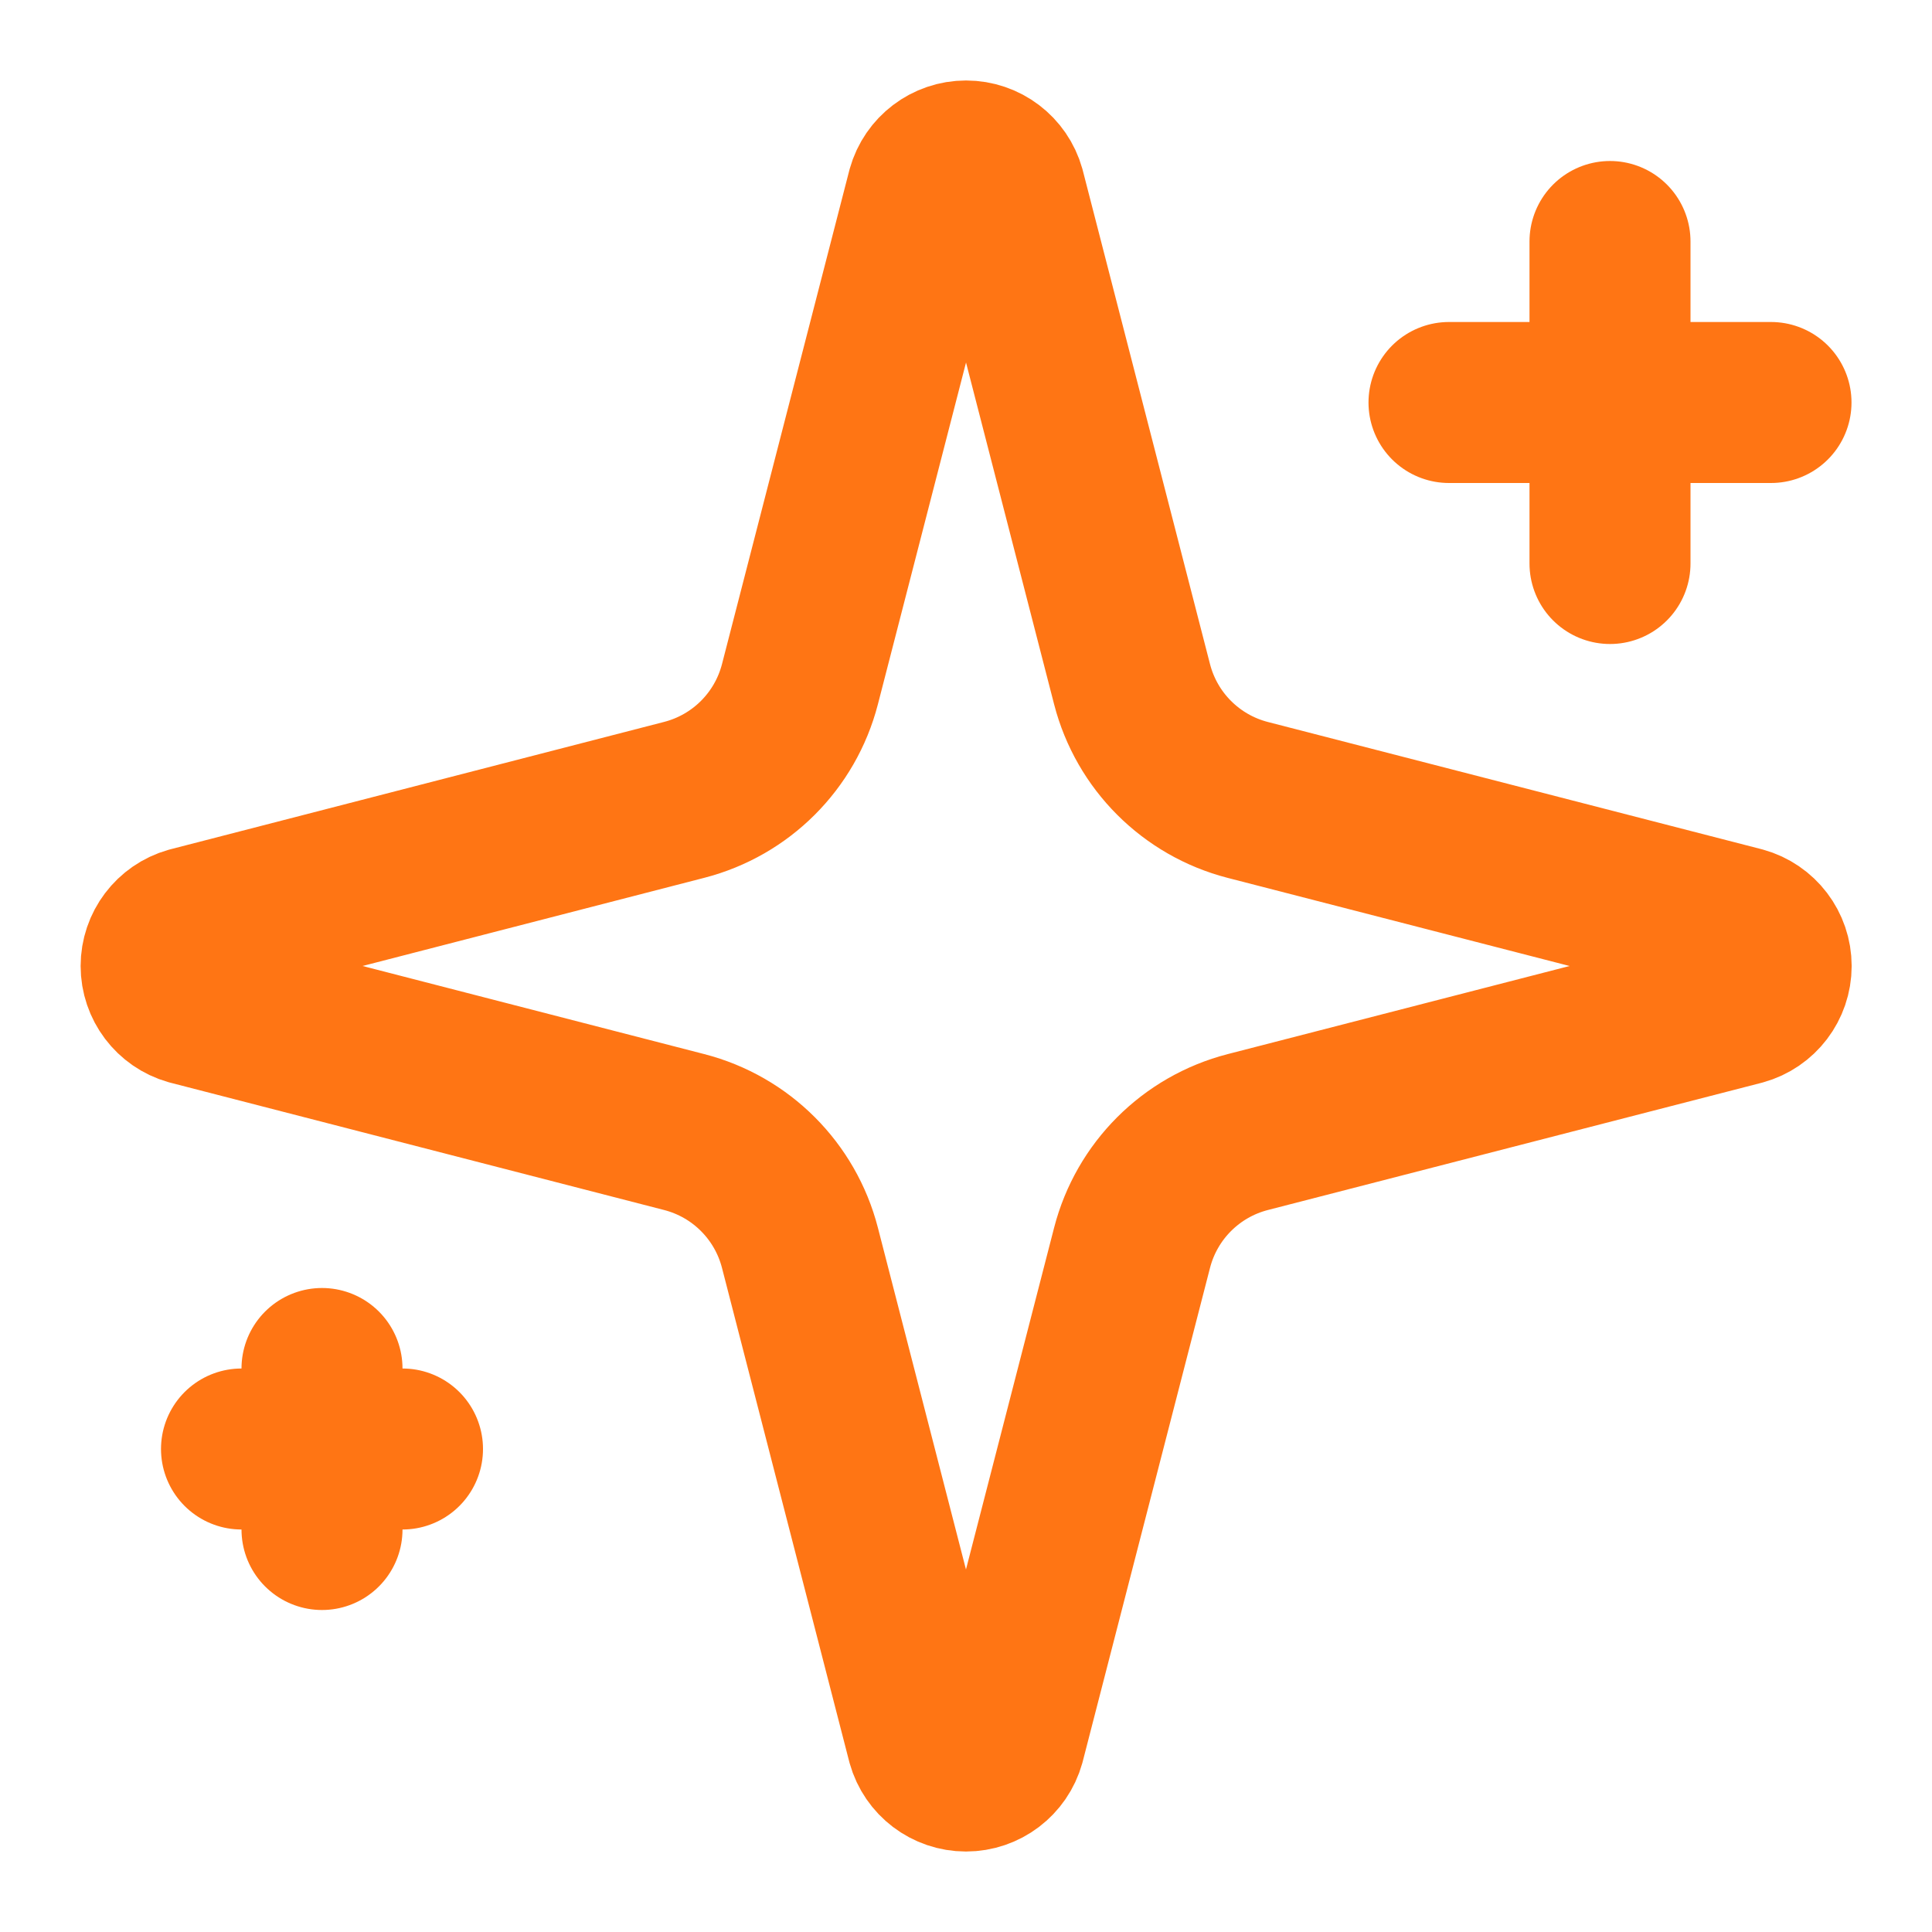
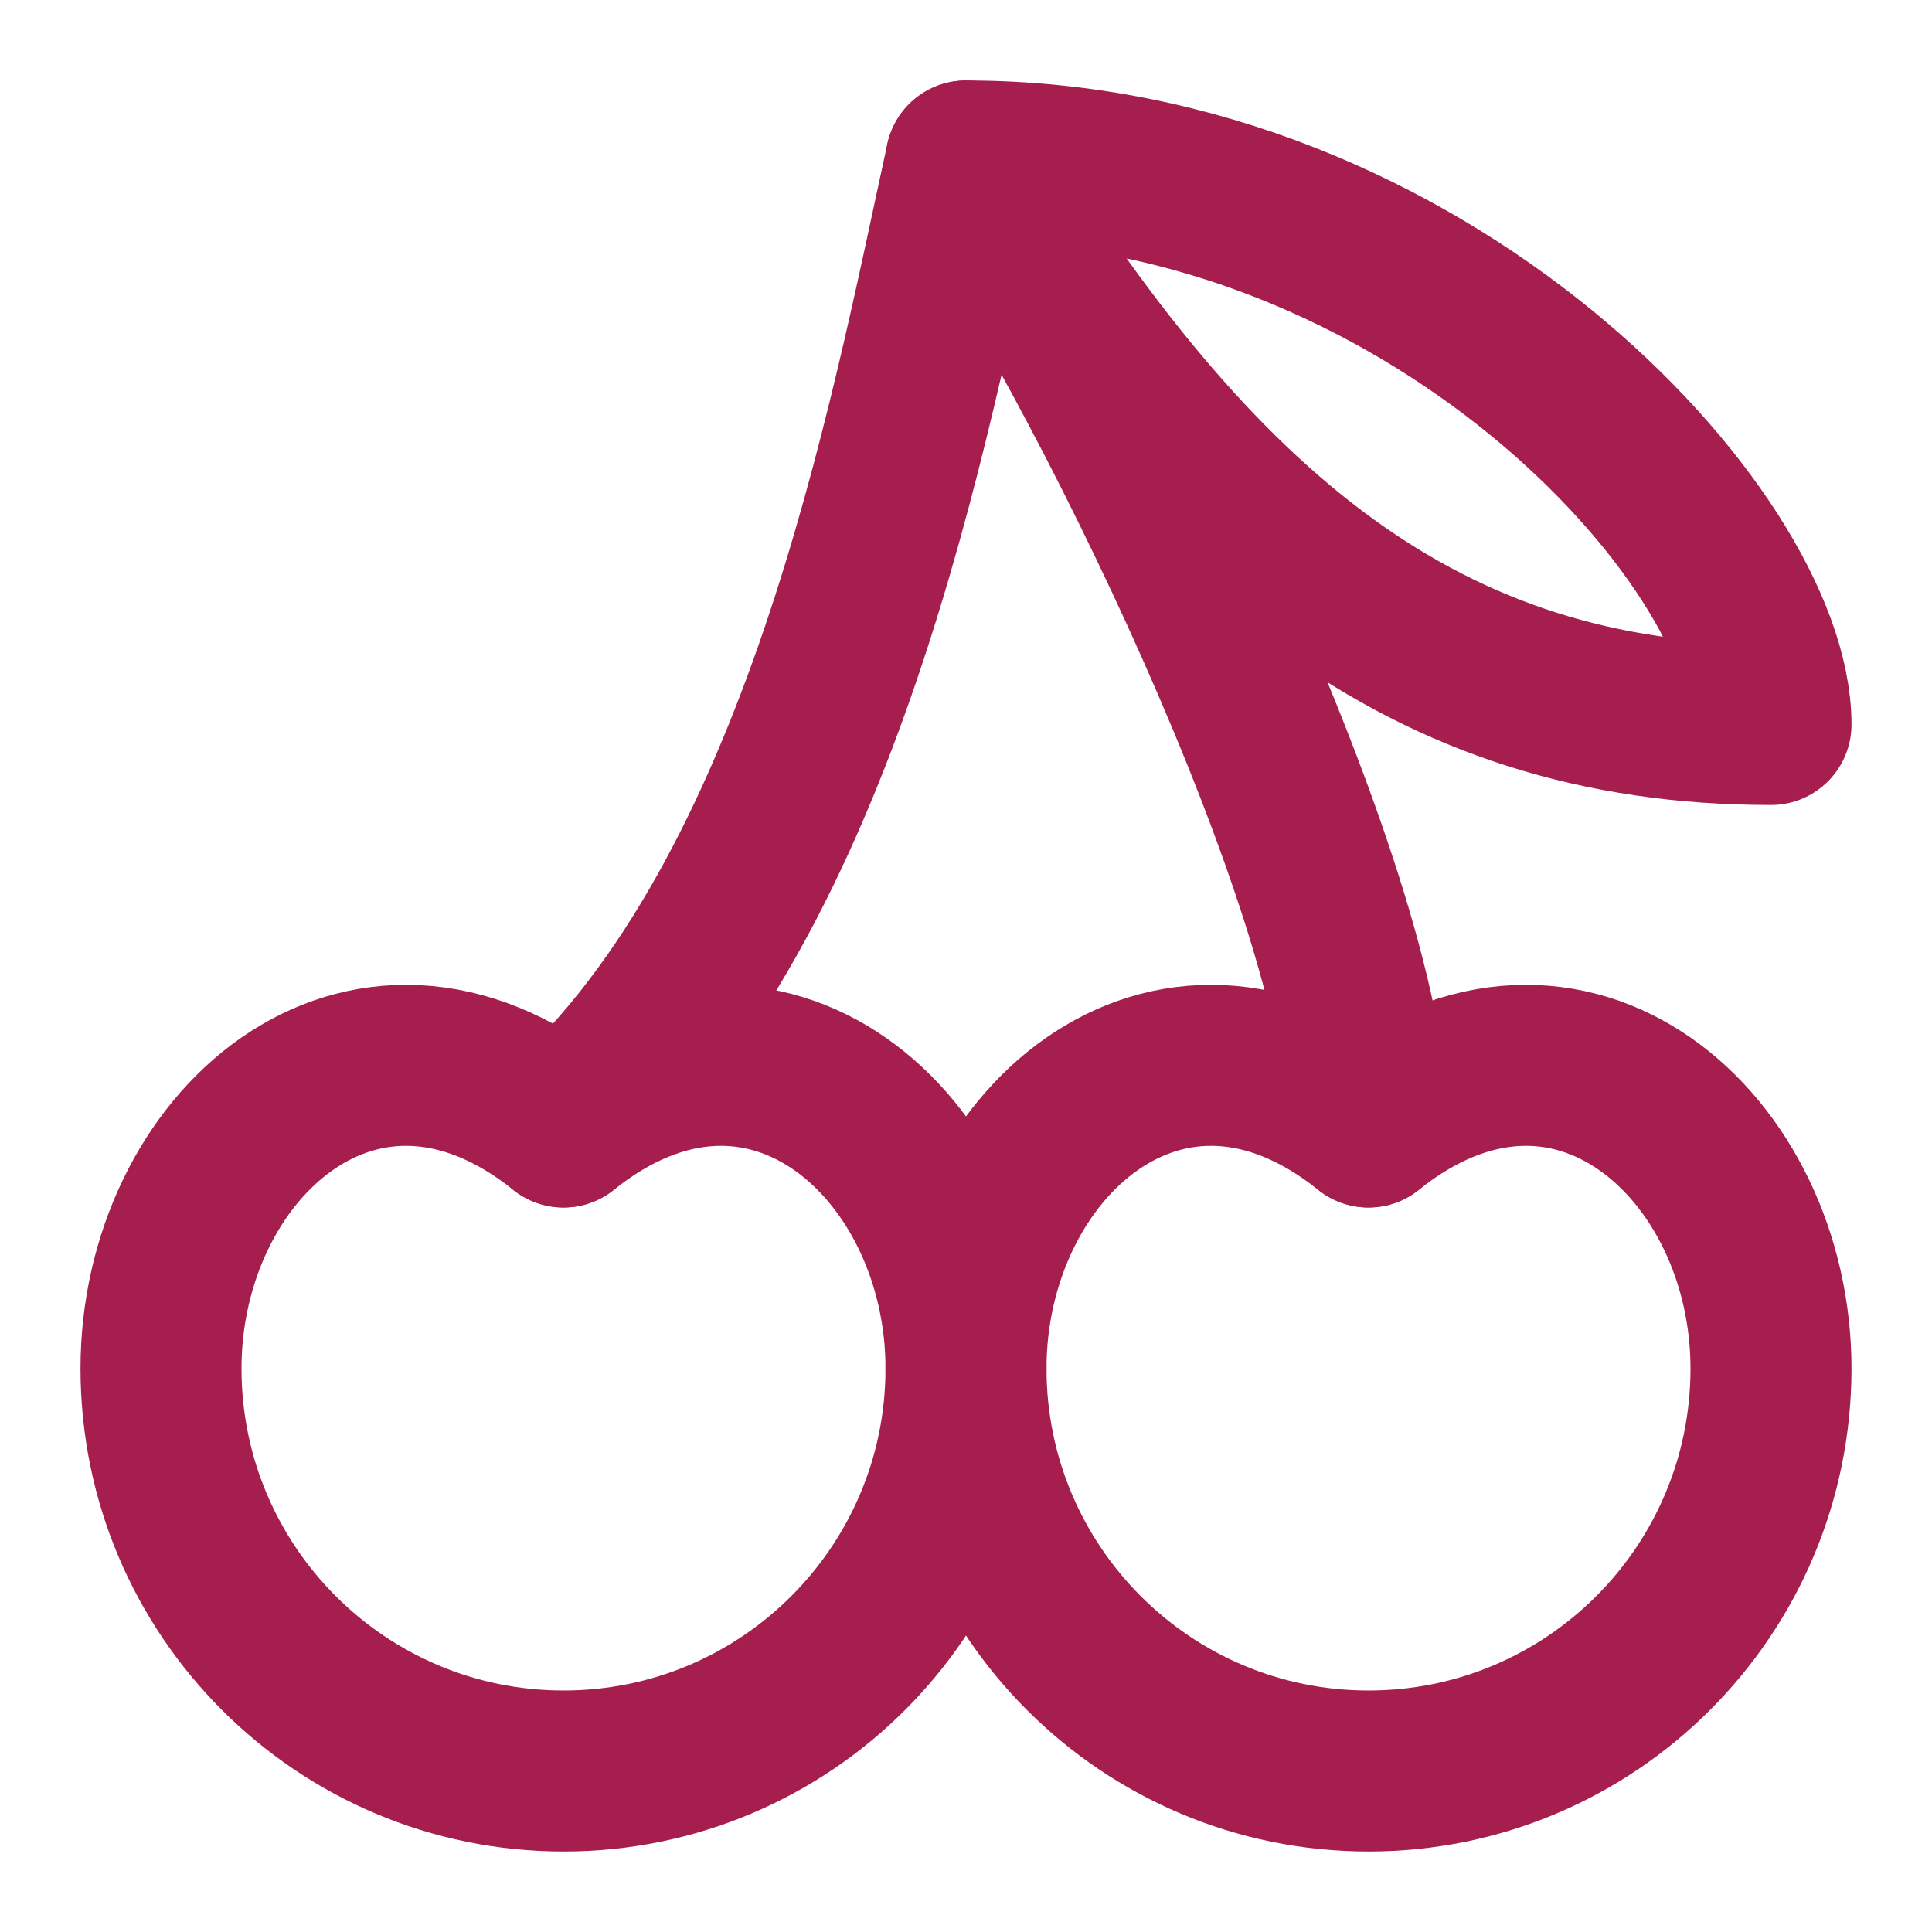
- <svg xmlns="http://www.w3.org/2000/svg" width="24" height="24" viewBox="0 0 24 24" fill="none" stroke="#ff7514" stroke-width="2" stroke-linecap="round" stroke-linejoin="round" class="lucide lucide-sparkles">
-   <path d="M9.937 15.5A2 2 0 0 0 8.5 14.063l-6.135-1.582a.5.5 0 0 1 0-.962L8.5 9.936A2 2 0 0 0 9.937 8.5l1.582-6.135a.5.5 0 0 1 .963 0L14.063 8.5A2 2 0 0 0 15.5 9.937l6.135 1.581a.5.5 0 0 1 0 .964L15.5 14.063a2 2 0 0 0-1.437 1.437l-1.582 6.135a.5.5 0 0 1-.963 0z" />
-   <path d="M20 3v4" />
-   <path d="M22 5h-4" />
-   <path d="M4 17v2" />
-   <path d="M5 18H3" />
+ <svg xmlns="http://www.w3.org/2000/svg" width="24" height="24" viewBox="0 0 24 24" fill="none" stroke="#a61e4d" stroke-width="2" stroke-linecap="round" stroke-linejoin="round" class="lucide lucide-cherry-icon lucide-cherry">
+   <path d="M2 17a5 5 0 0 0 10 0c0-2.76-2.5-5-5-3-2.5-2-5 .24-5 3Z" />
+   <path d="M12 17a5 5 0 0 0 10 0c0-2.76-2.5-5-5-3-2.5-2-5 .24-5 3Z" />
+   <path d="M7 14c3.22-2.91 4.29-8.75 5-12 1.66 2.38 4.94 9 5 12" />
+   <path d="M22 9c-4.29 0-7.14-2.33-10-7 5.71 0 10 4.67 10 7Z" />
</svg>
